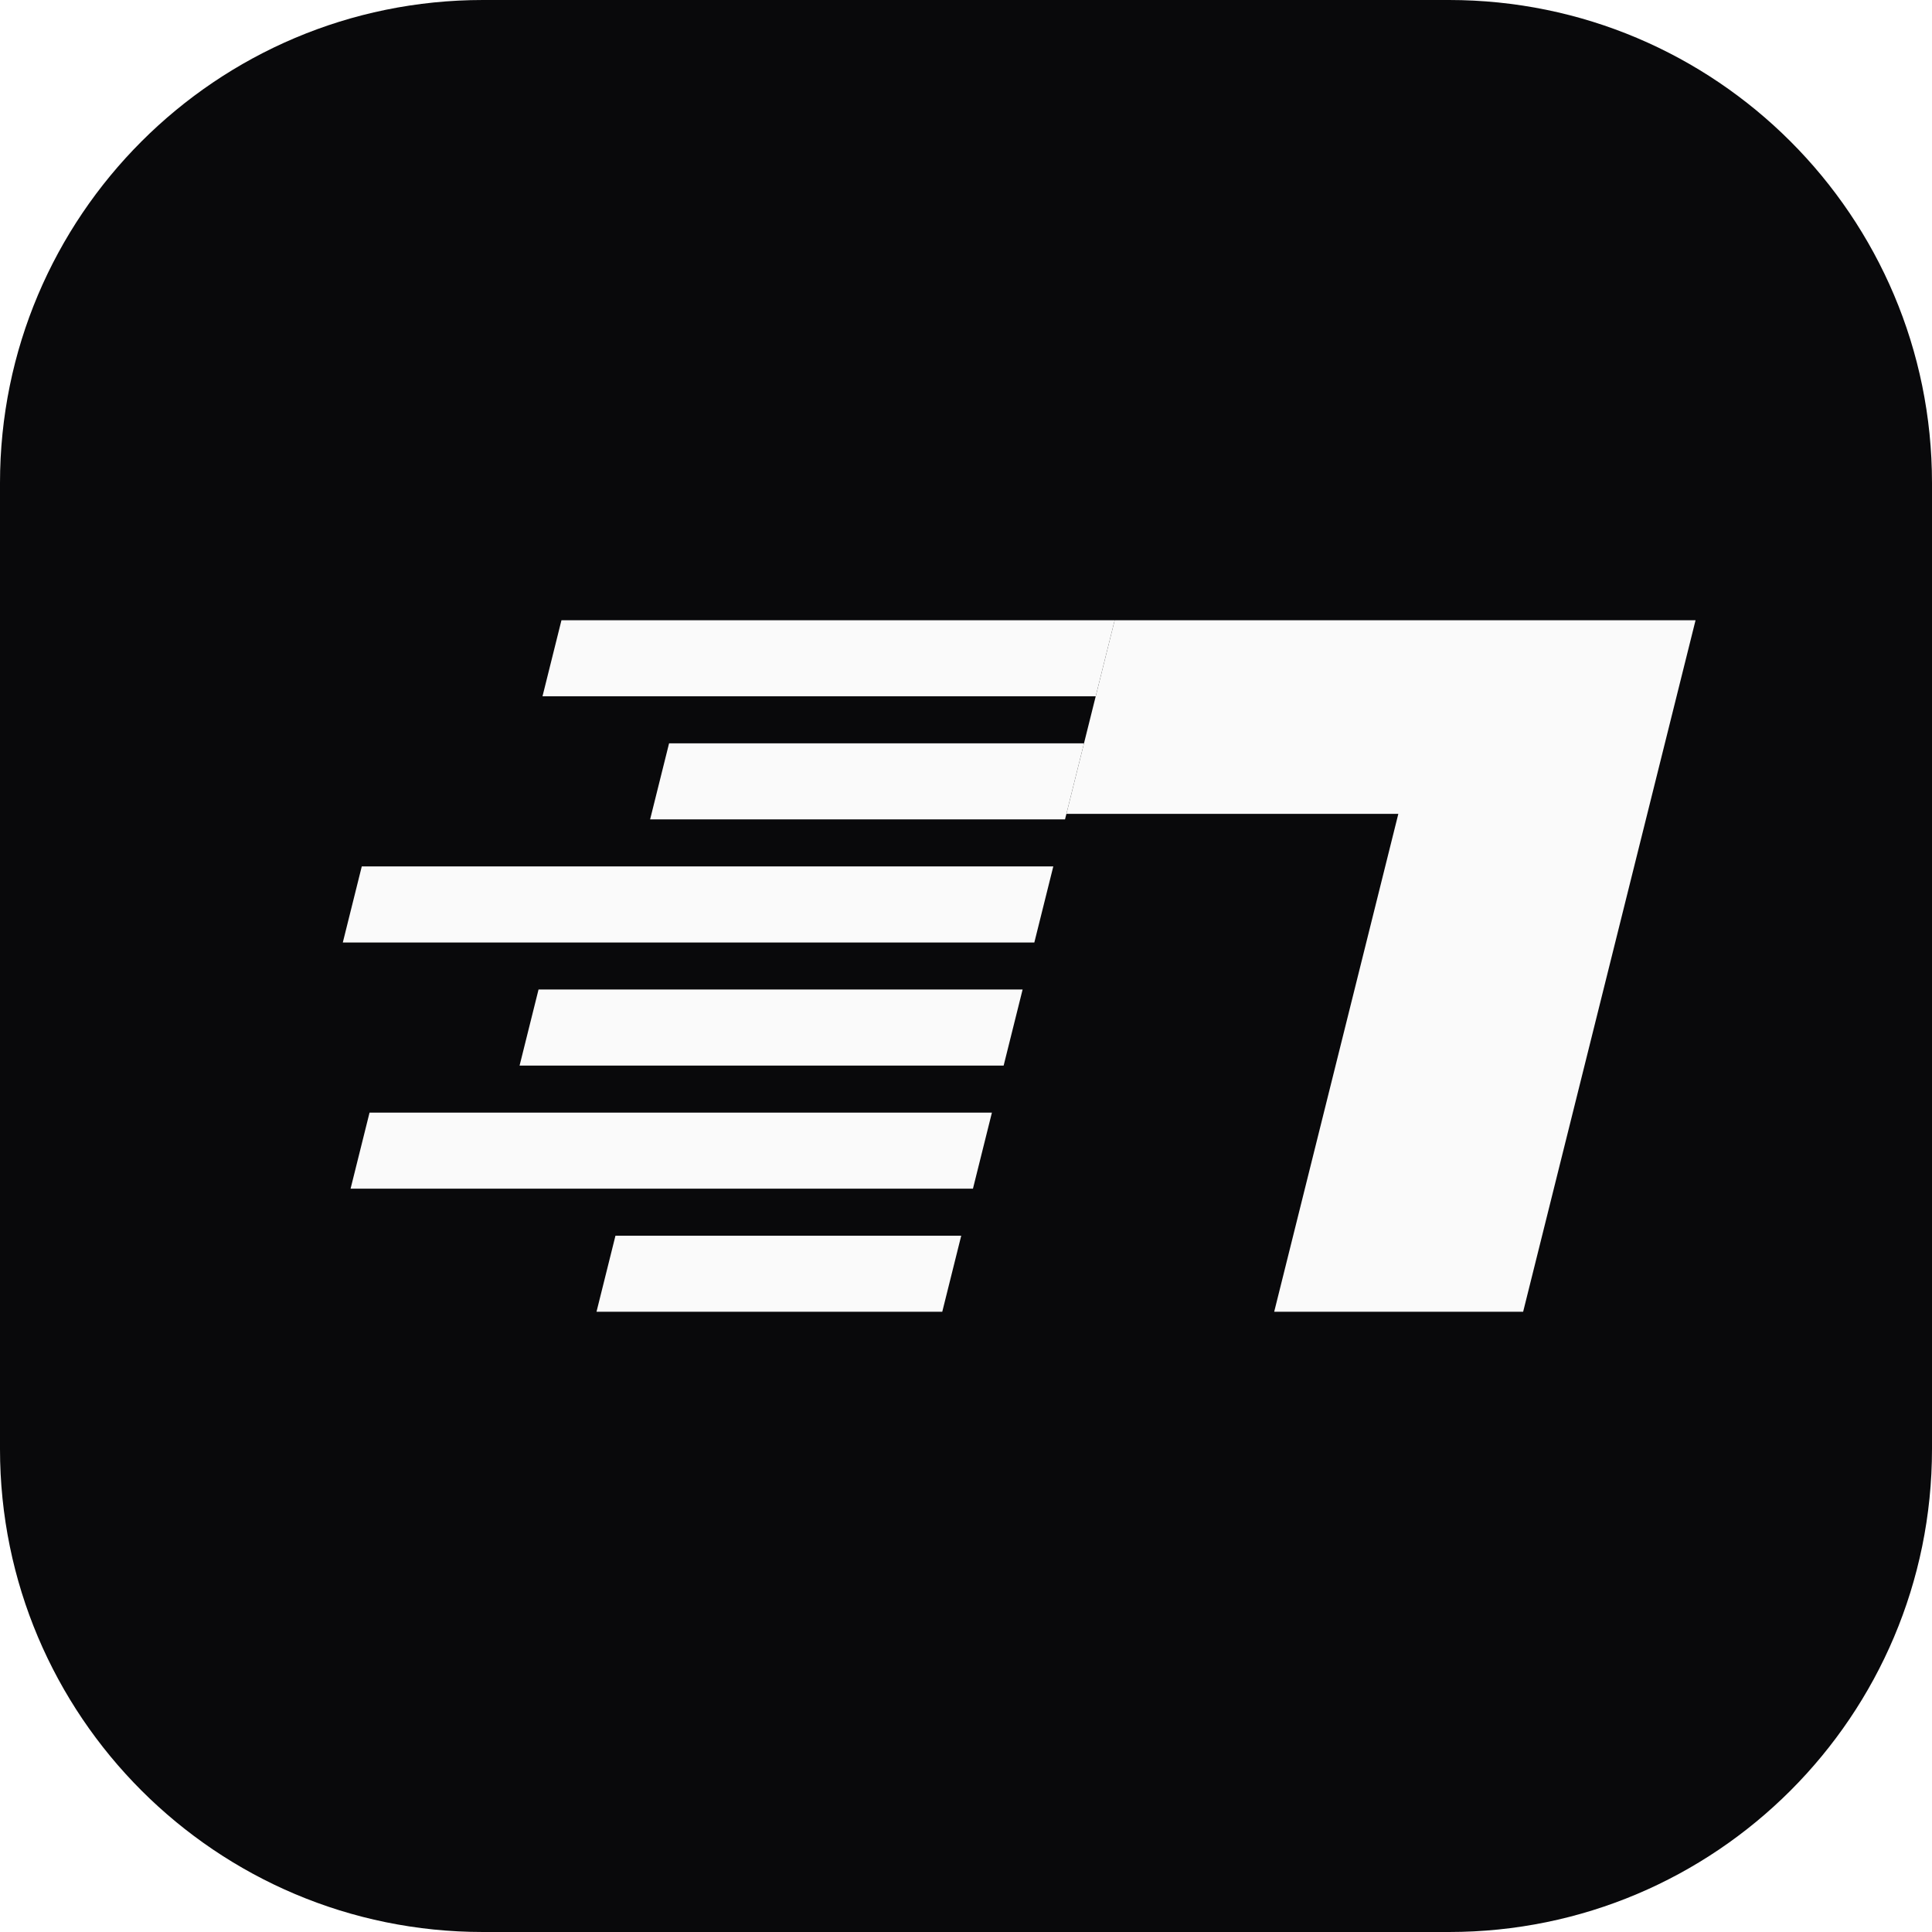
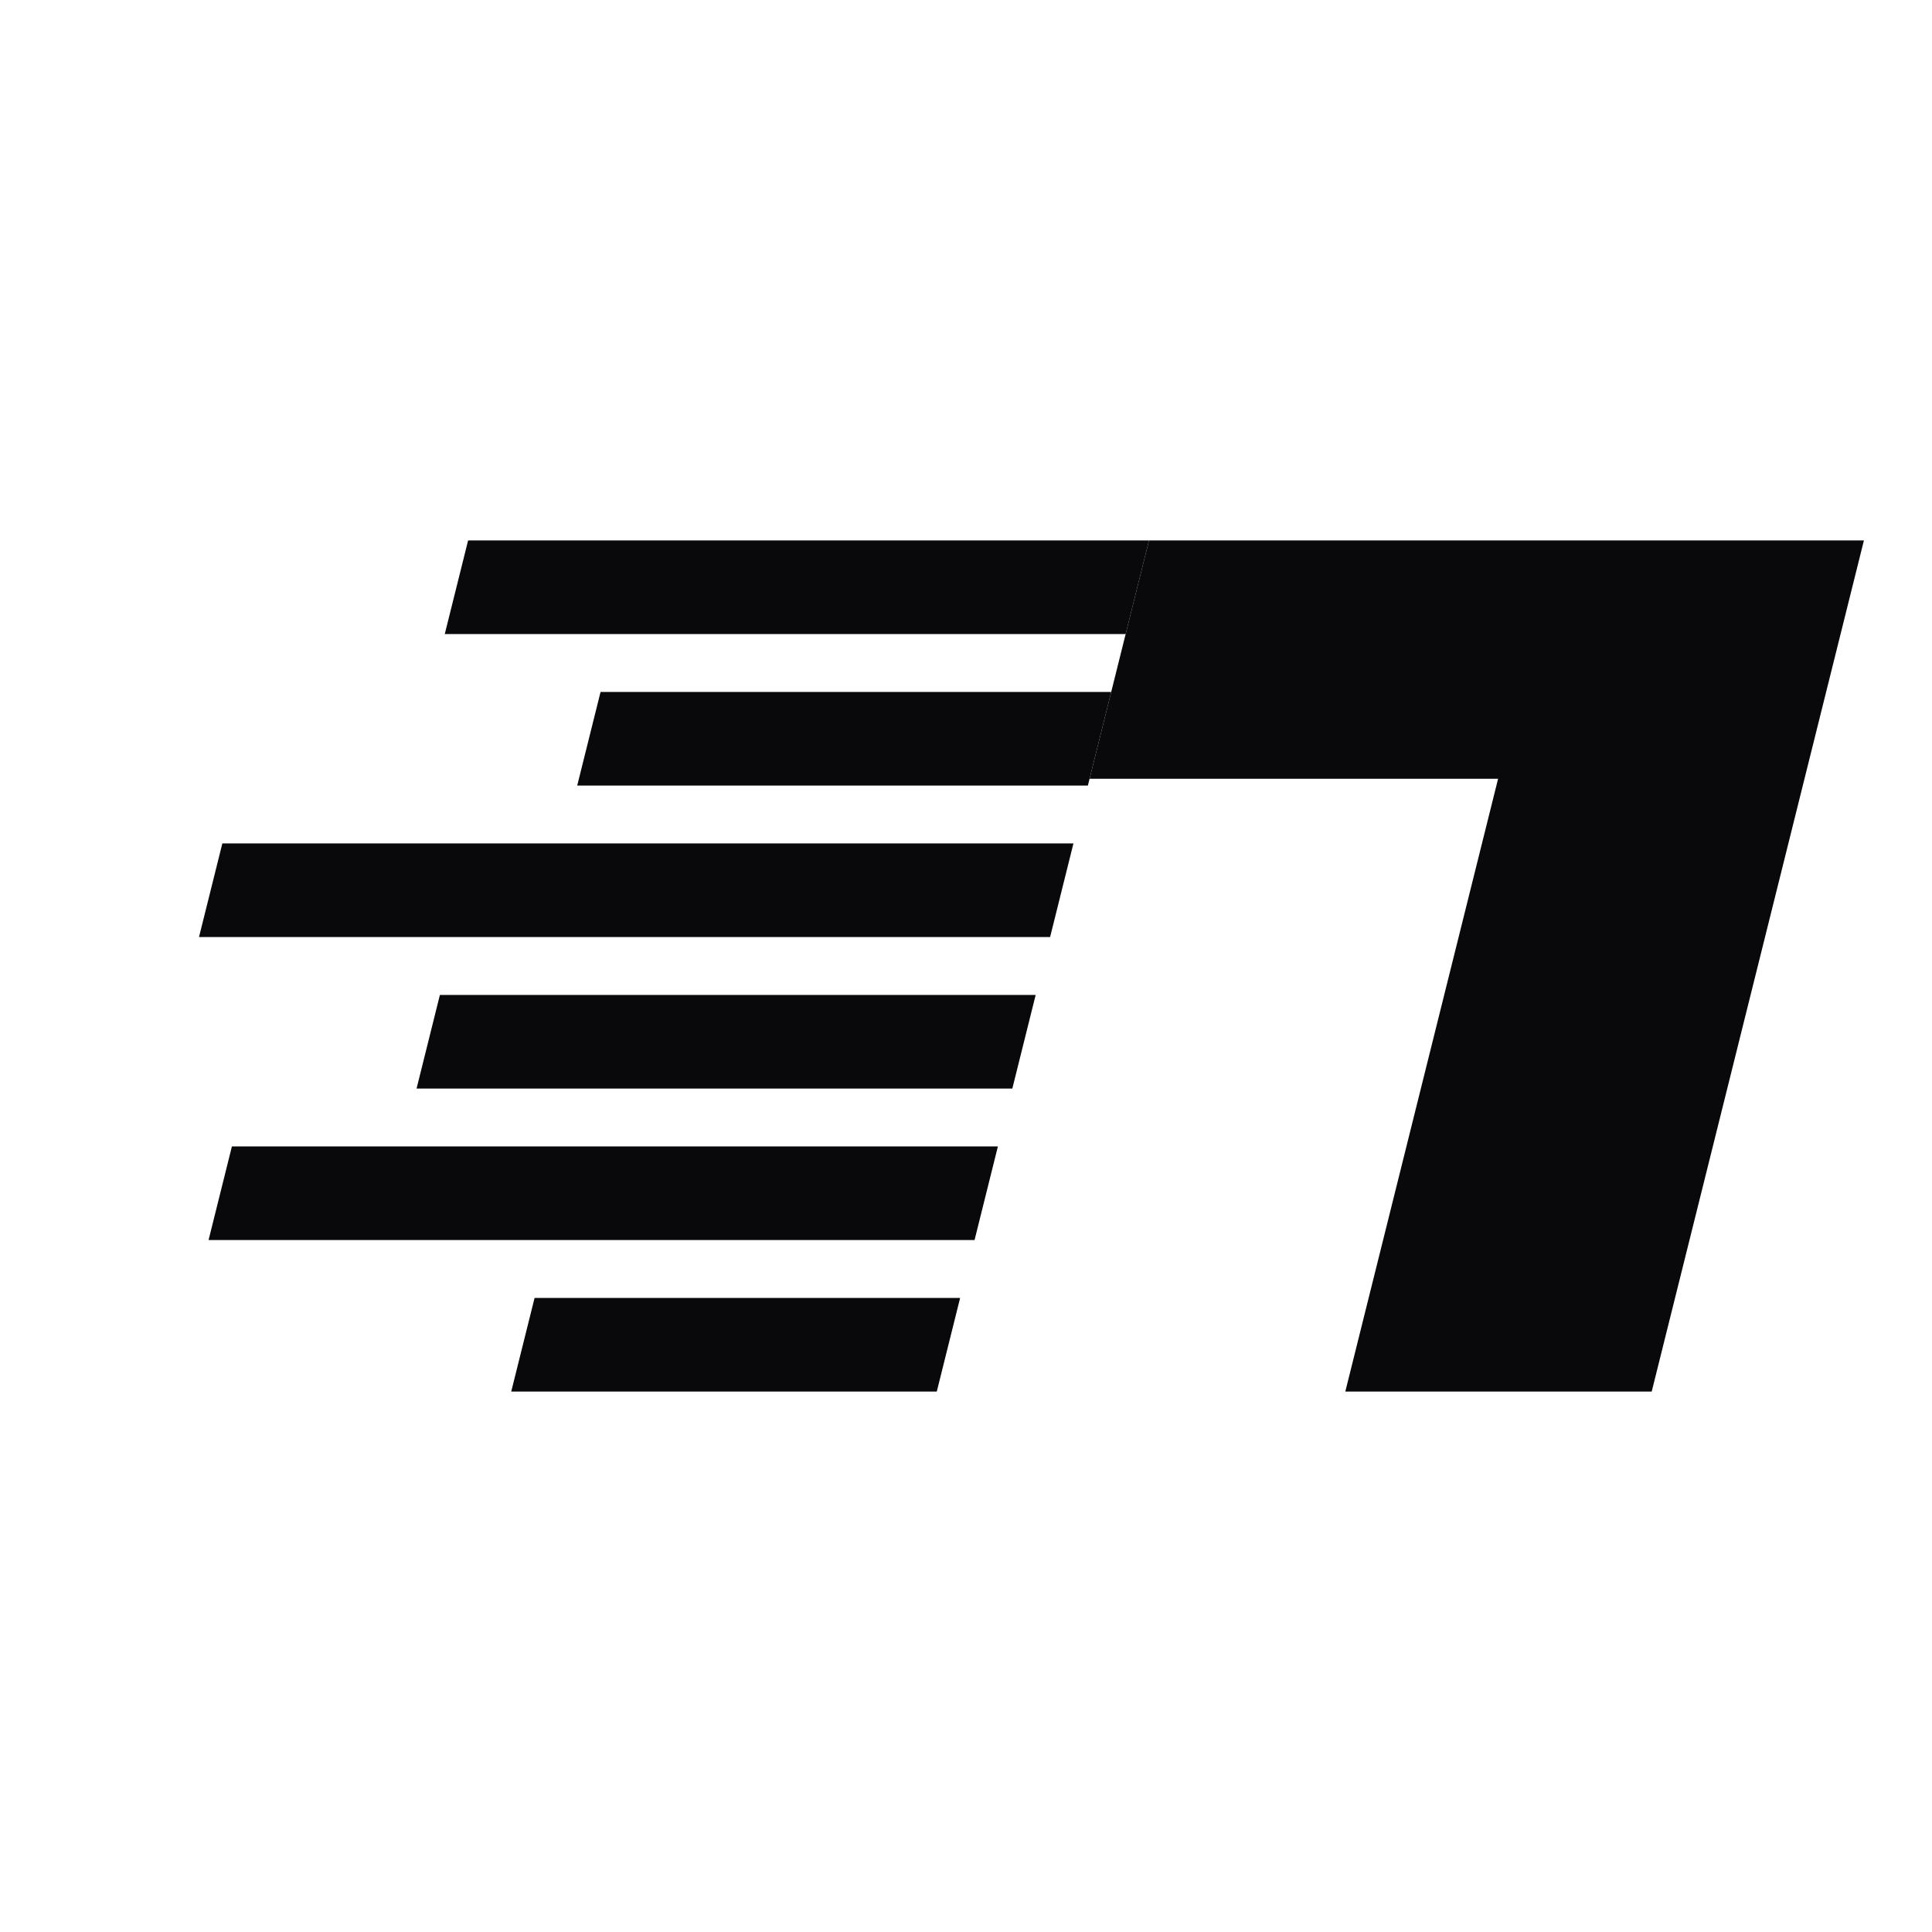
<svg xmlns="http://www.w3.org/2000/svg" viewBox="0 0 32 32">
-   <rect width="32" height="32" rx="8" fill="#09090b" />
-   <svg x="3" y="9" width="26" height="14" viewBox="-95 -8 227 116">
-     <g transform="skewX(-14)" fill="#fafafa">
+   <style>g{fill:#09090b}@media (prefers-color-scheme:dark){g{fill:#fafafa}}</style>
+   <svg x="0" y="7" width="32" height="18" viewBox="-95 -8 227 116">
+     <g transform="skewX(-14)">
      <rect x="-40" y="0" width="80" height="11" />
      <rect x="-20" y="17.8" width="60" height="11" />
      <rect x="-60" y="35.6" width="100" height="11" />
      <rect x="-30" y="53.4" width="70" height="11" />
      <rect x="-50" y="71.2" width="90" height="11" />
      <rect x="-10" y="89" width="50" height="11" />
      <path d="M40 0H124V100H88V28H40Z" />
    </g>
  </svg>
</svg>
